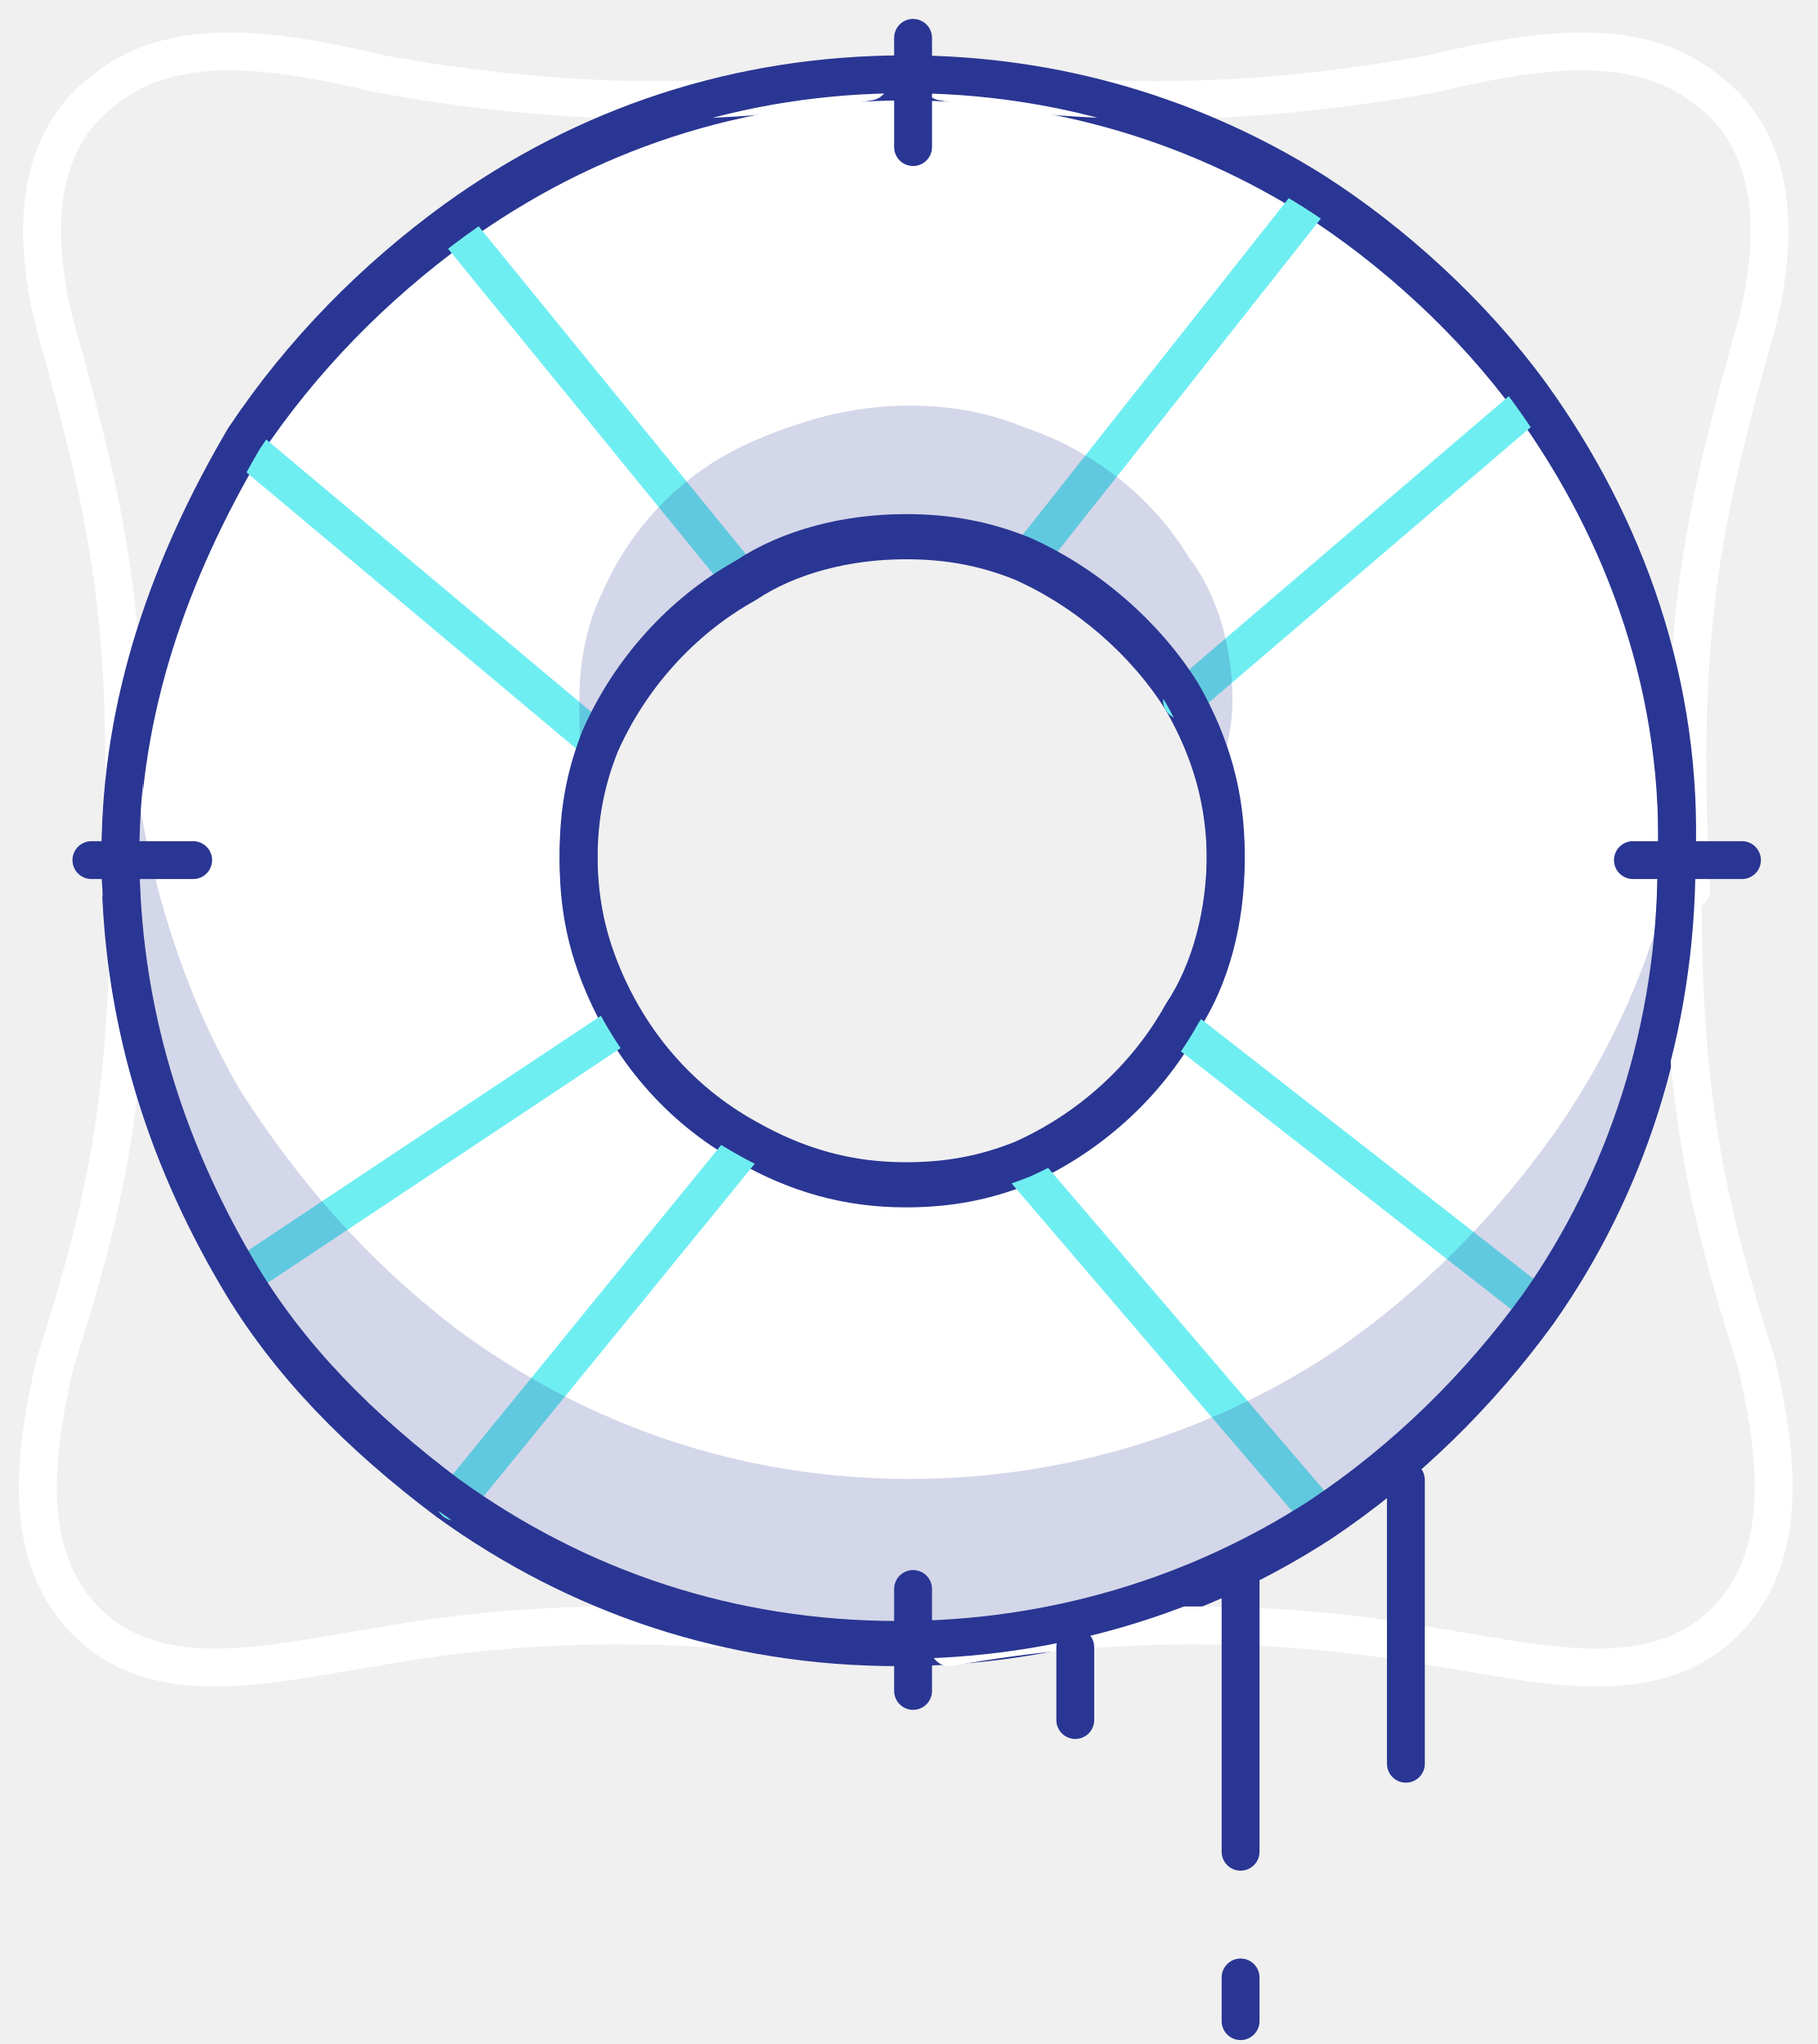
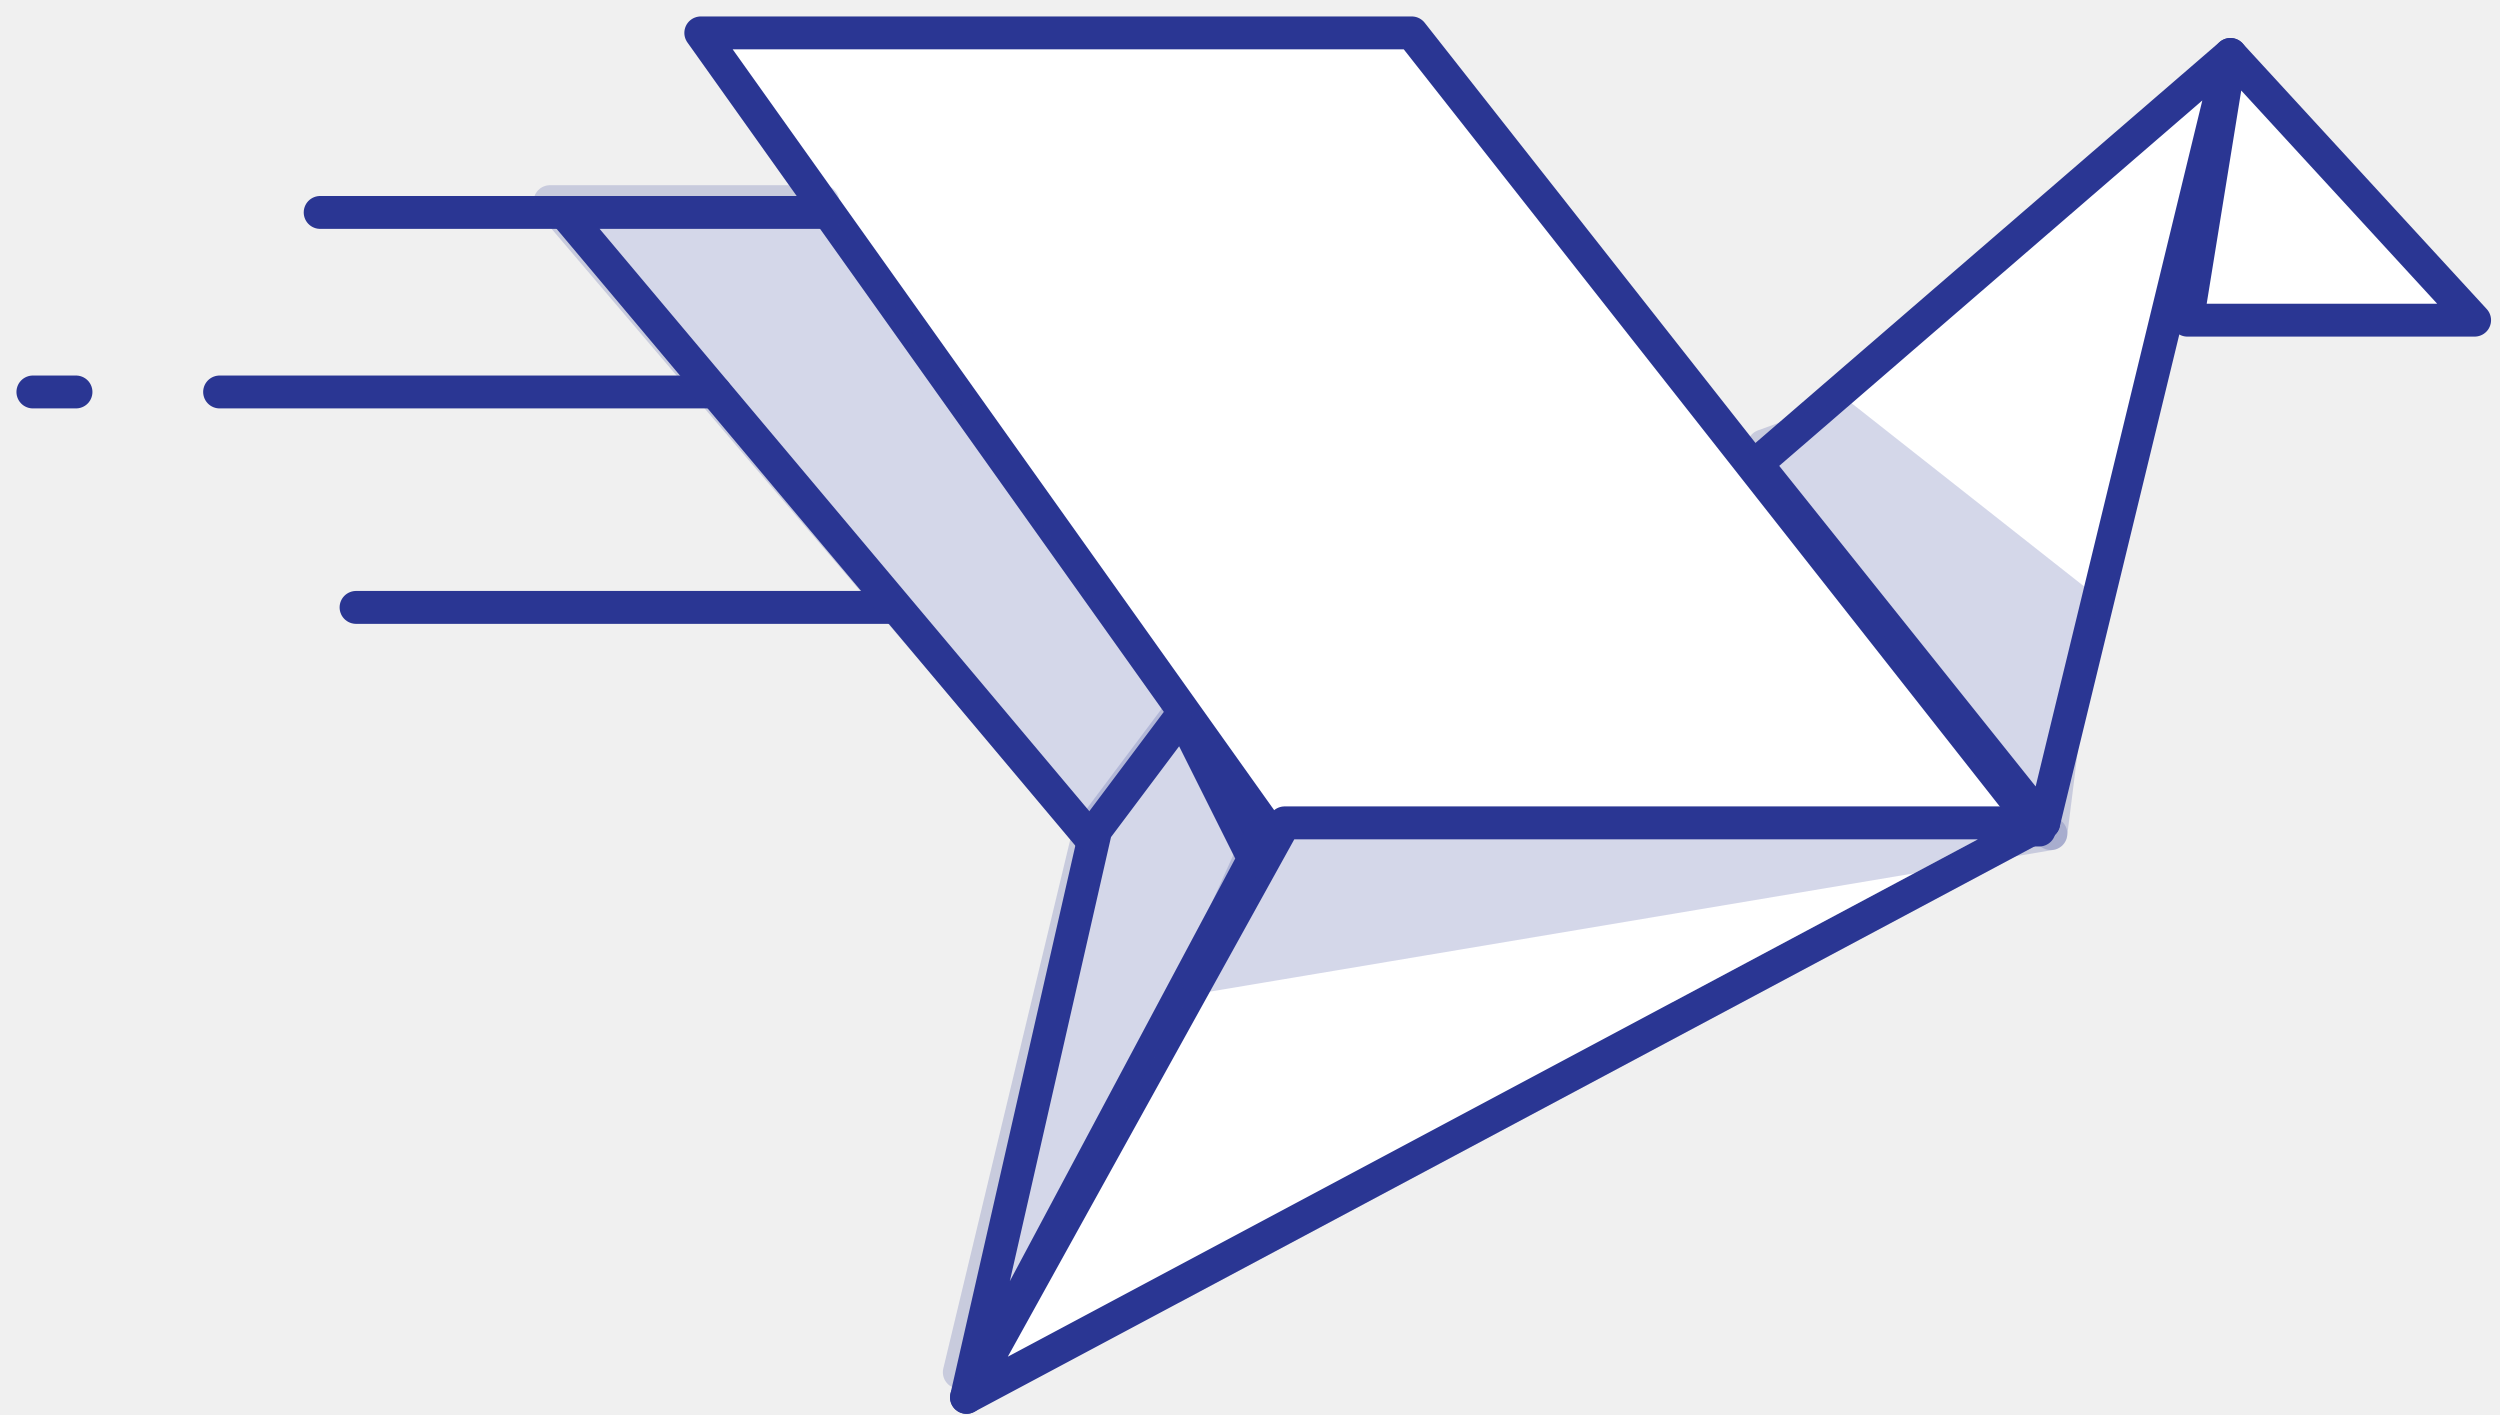
- <svg xmlns="http://www.w3.org/2000/svg" width="48" height="54" viewBox="0 0 48 54" fill="none">
-   <path d="M22.771 43.518C18.546 42.748 14.129 42.748 9.904 43.518C7.407 43.903 4.526 44.672 2.606 43.133C0.493 41.401 0.877 38.516 1.454 36.015C2.798 31.782 3.566 28.704 3.374 21.778" stroke="white" stroke-miterlimit="10" stroke-linecap="round" stroke-linejoin="round" />
-   <path d="M40.44 10.619C38.903 8.503 36.791 6.579 34.678 5.232C31.605 3.309 27.956 2.154 23.923 2.154C19.506 2.154 15.473 3.501 12.016 6.002C9.904 7.541 7.983 9.465 6.447 11.774C4.526 15.044 3.182 18.7 3.182 22.74C3.182 26.78 4.334 30.435 6.255 33.706C7.599 36.015 9.52 37.938 11.824 39.67C15.281 42.171 19.314 43.518 23.731 43.518C27.764 43.518 31.605 42.363 34.87 40.247C37.175 38.708 39.095 36.784 40.632 34.668C42.936 31.397 44.281 27.357 44.281 22.932C44.473 18.315 42.936 14.082 40.44 10.619ZM26.996 30.82C26.036 31.205 25.076 31.397 23.923 31.397C22.387 31.397 21.043 31.012 19.698 30.243C17.97 29.281 16.625 27.742 15.857 25.818C15.473 24.856 15.281 23.894 15.281 22.74C15.281 21.585 15.473 20.623 15.857 19.662C16.625 17.93 17.97 16.391 19.698 15.429C20.851 14.659 22.387 14.275 23.923 14.275C25.076 14.275 26.036 14.467 26.996 14.852C28.725 15.621 30.261 16.968 31.221 18.507C31.989 19.854 32.374 21.201 32.374 22.74C32.374 24.279 31.989 25.818 31.221 26.972C30.261 28.704 28.725 30.05 26.996 30.82Z" fill="white" stroke="#2A3693" stroke-miterlimit="10" stroke-linecap="round" stroke-linejoin="round" />
-   <path d="M19.698 15.429L12.016 6.002M15.857 19.662L6.447 11.774" stroke="#6FEEF2" stroke-miterlimit="10" stroke-linejoin="round" />
-   <path d="M40.824 34.668L31.221 27.165M35.062 40.247L26.996 30.82" stroke="#6FEEF2" stroke-miterlimit="10" stroke-linejoin="round" />
-   <path d="M19.698 30.243L12.016 39.67M6.447 33.706L16.392 27.09" stroke="#6FEEF2" stroke-miterlimit="10" stroke-linecap="round" stroke-linejoin="round" />
-   <path d="M25.076 43.518C29.301 42.748 33.718 42.748 37.943 43.518C40.44 43.903 43.32 44.672 45.241 43.133C47.353 41.401 46.969 38.516 46.393 36.015C45.049 31.782 44.281 28.704 44.473 21.778" stroke="white" stroke-miterlimit="10" stroke-linecap="round" stroke-linejoin="round" />
-   <path d="M24.884 2.154C29.109 2.924 33.526 2.731 37.751 1.962C40.248 1.385 43.128 0.808 45.049 2.347C47.161 3.886 46.969 6.772 46.201 9.273C45.049 13.505 44.281 16.583 44.665 23.509" stroke="white" stroke-miterlimit="10" stroke-linecap="round" stroke-linejoin="round" />
-   <path d="M22.963 2.153C18.738 2.923 14.32 2.73 10.095 1.961C7.599 1.384 4.718 0.807 2.797 2.346C0.685 3.885 0.877 6.771 1.645 9.272C2.797 13.504 3.566 16.582 3.182 23.508" stroke="white" stroke-miterlimit="10" stroke-linecap="round" stroke-linejoin="round" />
-   <path d="M40.44 10.619L31.221 18.507M27.38 14.467L34.678 5.232" stroke="#6FEEF2" stroke-miterlimit="10" stroke-linecap="round" stroke-linejoin="round" />
-   <path d="M40.44 10.427C38.903 8.311 36.791 6.387 34.678 5.04C31.605 3.116 27.956 1.962 23.923 1.962C19.506 1.962 15.473 3.309 12.016 5.81C9.904 7.349 7.983 9.273 6.447 11.581C4.526 14.852 3.182 18.507 3.182 22.548C3.182 26.588 4.334 30.243 6.255 33.514C7.599 35.822 9.52 37.746 11.824 39.478C15.281 41.979 19.314 43.325 23.731 43.325C27.764 43.325 31.605 42.171 34.87 40.055C37.175 38.516 39.095 36.592 40.632 34.476C42.936 31.205 44.281 27.165 44.281 22.74C44.473 18.123 42.936 13.89 40.44 10.427ZM26.996 30.628C26.036 31.013 25.076 31.205 23.923 31.205C22.387 31.205 21.043 30.82 19.698 30.051C17.97 29.089 16.625 27.55 15.857 25.626C15.473 24.664 15.281 23.702 15.281 22.548C15.281 21.393 15.473 20.431 15.857 19.469C16.625 17.738 17.97 16.199 19.698 15.237C20.851 14.467 22.387 14.082 23.923 14.082C25.076 14.082 26.036 14.275 26.996 14.66C28.725 15.429 30.261 16.776 31.221 18.315C31.989 19.662 32.374 21.009 32.374 22.548C32.374 24.087 31.989 25.626 31.221 26.78C30.261 28.512 28.725 29.858 26.996 30.628Z" stroke="#2A3693" stroke-miterlimit="10" stroke-linecap="round" stroke-linejoin="round" />
-   <path d="M2.414 22.723H5.102" stroke="#2A3693" stroke-miterlimit="10" stroke-linecap="round" stroke-linejoin="round" />
-   <path d="M43.128 22.723H46.009" stroke="#2A3693" stroke-miterlimit="10" stroke-linecap="round" stroke-linejoin="round" />
-   <path d="M24.116 1V3.886" stroke="#2A3693" stroke-miterlimit="10" stroke-linecap="round" stroke-linejoin="round" />
-   <path d="M24.116 41.979V44.672" stroke="#2A3693" stroke-miterlimit="10" stroke-linecap="round" stroke-linejoin="round" />
-   <path d="M37.132 39.097V46.596" stroke="#2A3693" stroke-miterlimit="10" stroke-linecap="round" stroke-linejoin="round" />
-   <path d="M32.766 52.242V53.396" stroke="#2A3693" stroke-miterlimit="10" stroke-linecap="round" stroke-linejoin="round" />
-   <path d="M32.766 41.334L32.766 48.921" stroke="#2A3693" stroke-miterlimit="10" stroke-linecap="round" stroke-linejoin="round" />
-   <path d="M28.4 43.518V45.441" stroke="#2A3693" stroke-miterlimit="10" stroke-linecap="round" stroke-linejoin="round" />
-   <path opacity="0.2" d="M32.552 18.503C32.552 17.106 32.164 15.708 31.389 14.71C30.419 13.112 28.869 11.914 27.124 11.315C26.155 10.916 25.186 10.716 24.023 10.716C22.472 10.716 21.115 11.115 19.759 11.714C18.014 12.513 16.657 13.911 15.882 15.708C15.494 16.507 15.3 17.505 15.3 18.503C15.3 19.102 15.3 19.901 15.494 20.5C15.494 20.301 15.688 19.901 15.882 19.702C16.657 17.904 18.014 16.507 19.759 15.708C20.922 15.109 22.472 14.71 24.023 14.71C25.186 14.71 26.155 14.909 27.124 15.309C28.869 15.908 30.613 17.106 31.389 18.703C31.776 19.302 31.97 19.901 32.164 20.5C32.358 19.901 32.552 19.302 32.552 18.503Z" fill="#2A3693" />
-   <path opacity="0.2" d="M44.773 22.098C44.773 26.69 43.417 30.884 41.091 34.278C39.54 36.675 37.602 38.671 35.276 40.069C31.98 42.266 28.104 43.464 24.033 43.464C19.575 43.464 15.311 42.066 12.015 39.47C9.883 37.873 7.945 35.676 6.394 33.28C4.456 30.085 3.293 26.091 3.293 22.098C3.293 21.299 3.293 20.5 3.487 19.901C3.874 23.096 4.844 26.291 6.394 28.887C7.945 31.283 9.69 33.28 12.015 35.077C15.505 37.673 19.575 39.071 24.033 39.071C28.104 39.071 31.98 37.873 35.276 35.676C37.602 34.079 39.54 32.082 41.091 29.885C43.029 27.09 44.386 23.695 44.58 19.901C44.773 20.5 44.773 21.299 44.773 22.098Z" fill="#2A3693" />
+ <svg xmlns="http://www.w3.org/2000/svg" width="76" height="43" viewBox="0 0 76 43" fill="none">
+   <path d="M25.233 6.458H17.155L33.311 25.67L35.931 22.177" fill="white" />
+   <path d="M25.233 6.458H17.155L33.311 25.67L35.931 22.177" stroke="#2A3693" stroke-miterlimit="10" stroke-linecap="round" stroke-linejoin="round" />
+   <path d="M27.198 18.465H10.824" stroke="#2A3693" stroke-miterlimit="10" stroke-linecap="round" stroke-linejoin="round" />
+   <path d="M2.31 11.916H1" stroke="#2A3693" stroke-miterlimit="10" stroke-linecap="round" stroke-linejoin="round" />
+   <path d="M21.74 11.916H6.676" stroke="#2A3693" stroke-miterlimit="10" stroke-linecap="round" stroke-linejoin="round" />
+   <path d="M17.811 6.458H9.733" stroke="#2A3693" stroke-miterlimit="10" stroke-linecap="round" stroke-linejoin="round" />
+   <path d="M21.304 1H42.917L61.993 25.233H38.551L21.304 1Z" fill="white" stroke="#2A3693" stroke-miterlimit="10" stroke-linecap="round" stroke-linejoin="round" />
+   <path d="M53.397 14.099L62.129 25.015L67.805 1.655L53.397 14.099Z" fill="white" stroke="#2A3693" stroke-miterlimit="10" stroke-linecap="round" stroke-linejoin="round" />
+   <path d="M67.805 1.655L66.496 9.733L75.228 9.733L67.805 1.655Z" fill="white" stroke="#2A3693" stroke-miterlimit="10" stroke-linecap="round" stroke-linejoin="round" />
+   <path d="M62.129 25.015H39.052L29.381 42.48L62.129 25.015Z" fill="white" stroke="#2A3693" stroke-miterlimit="10" stroke-linecap="round" stroke-linejoin="round" />
+   <path d="M29.381 42.48L33.311 25.233L35.931 21.74L38.114 26.107L29.381 42.48Z" fill="white" stroke="#2A3693" stroke-miterlimit="10" stroke-linecap="round" stroke-linejoin="round" />
+   <path opacity="0.2" d="M29.163 41.717L33.093 25.343L35.712 21.849L38.332 25.343L29.163 41.717Z" fill="#2A3693" stroke="#2A3693" stroke-miterlimit="10" stroke-linecap="round" stroke-linejoin="round" />
+   <path opacity="0.2" d="M53.614 13.553L62.347 25.342L63.221 18.356L56.016 12.68L53.614 13.553Z" fill="#2A3693" stroke="#2A3693" stroke-miterlimit="10" stroke-linecap="round" stroke-linejoin="round" />
+   <path opacity="0.2" d="M38.332 25.343H62.347L36.367 29.709L38.332 25.343Z" fill="#2A3693" stroke="#2A3693" stroke-miterlimit="10" stroke-linecap="round" stroke-linejoin="round" />
+   <g opacity="0.2">
+     <path d="M25.015 6.13H16.719L33.093 25.342L35.713 21.849" fill="#2A3693" />
+     <path d="M25.015 6.13H16.719L33.093 25.342L35.713 21.849" stroke="#2A3693" stroke-miterlimit="10" stroke-linecap="round" stroke-linejoin="round" />
+   </g>
</svg>
